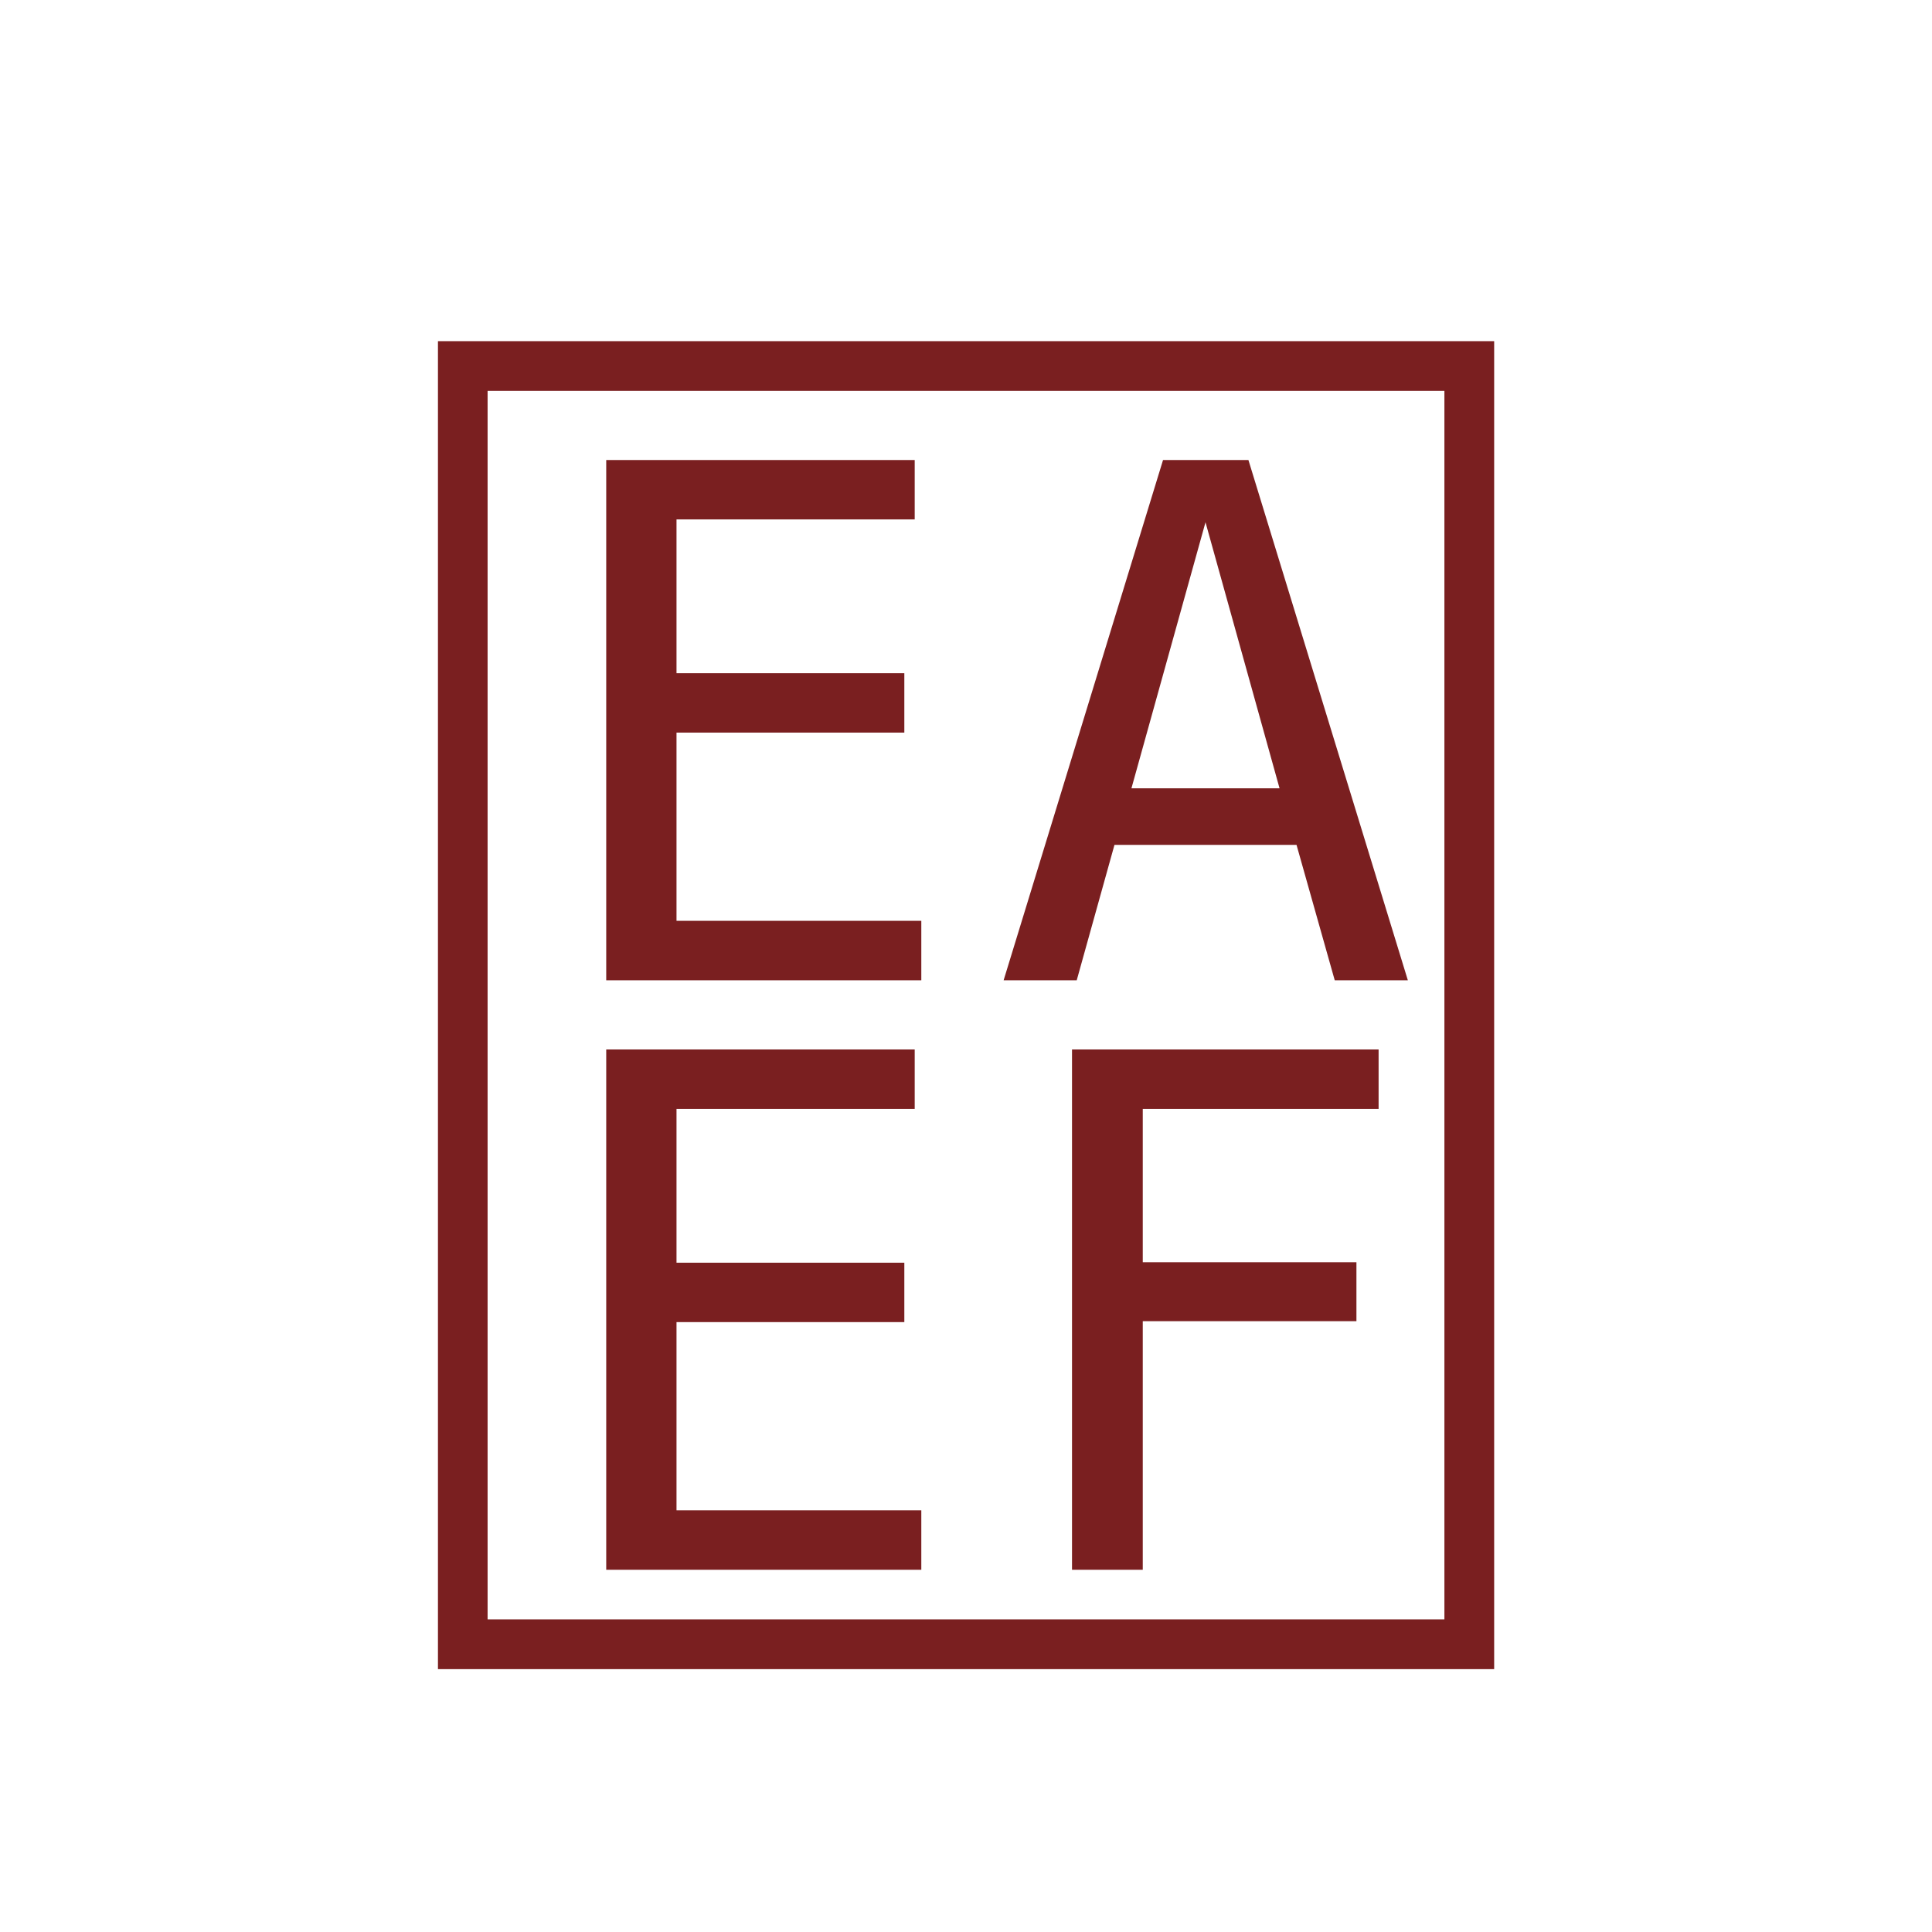
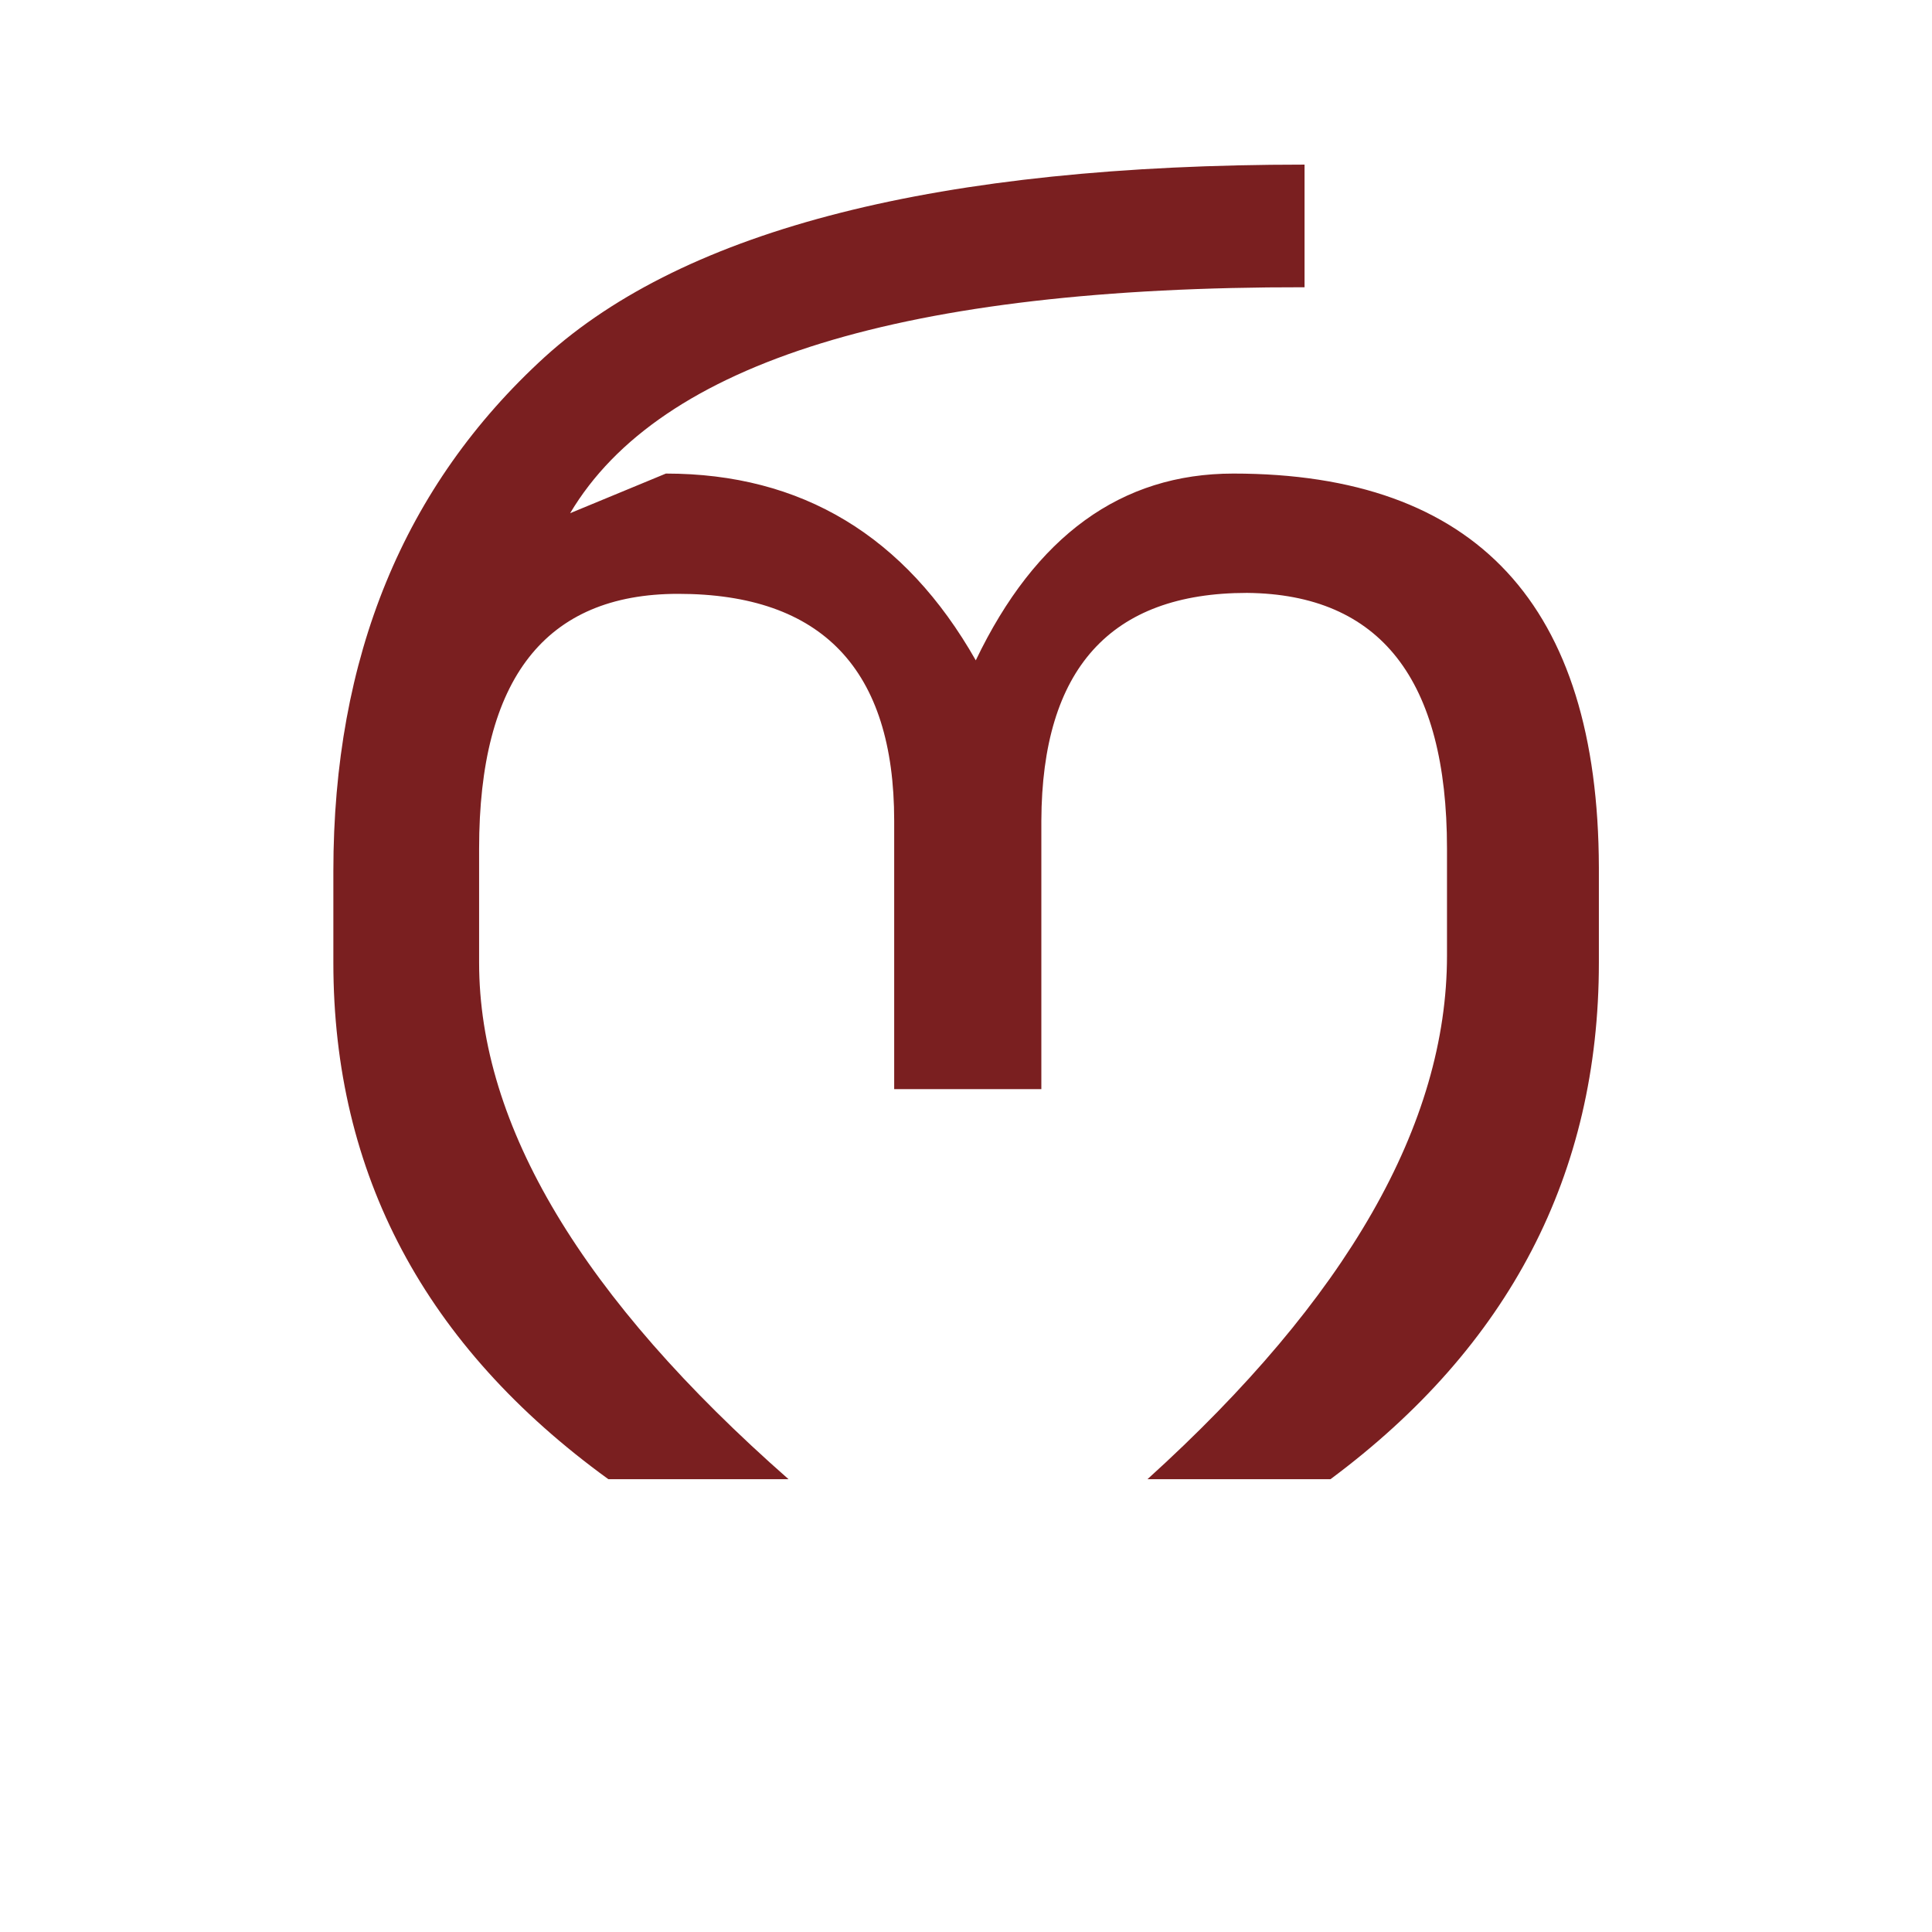
<svg xmlns="http://www.w3.org/2000/svg" width="64" height="64" viewBox="0 0 64 64">
-   <text x="32" y="52" font-family="UbuntuMono Nerd Font" font-size="52" text-anchor="middle" fill="#7a1f20"></text>
+   <text x="32" y="49" font-family="UbuntuMono Nerd Font Propo" font-size="52" text-anchor="middle" fill="#7a1f20"></text>
</svg>
